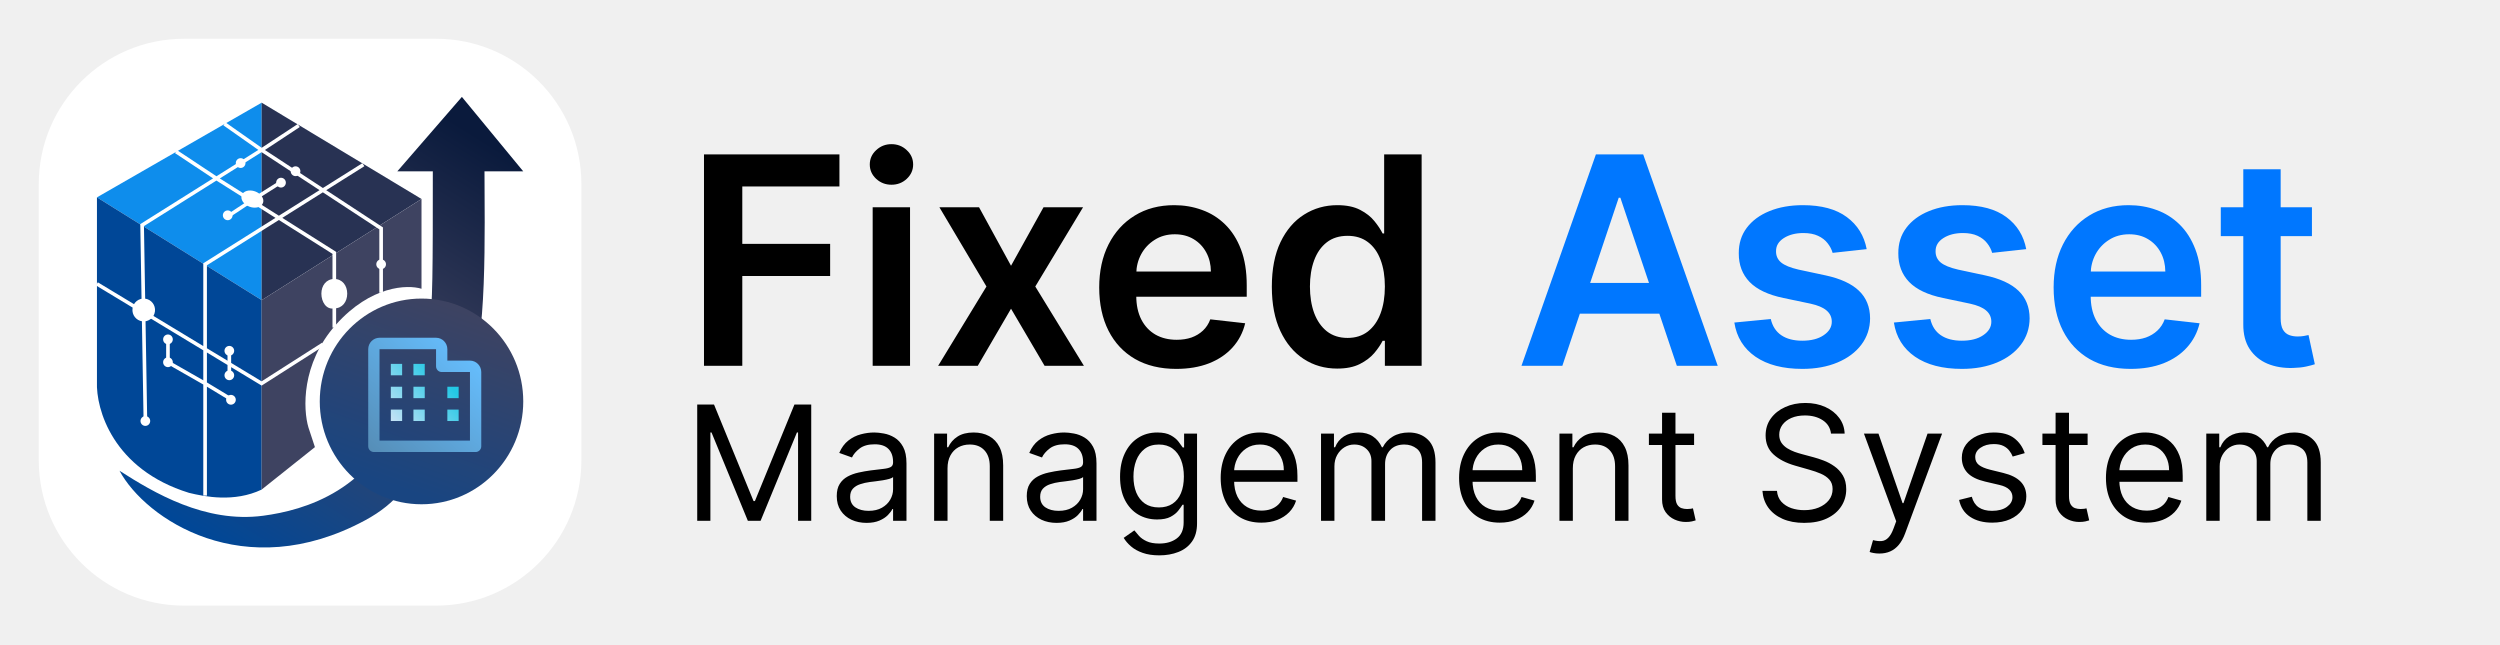
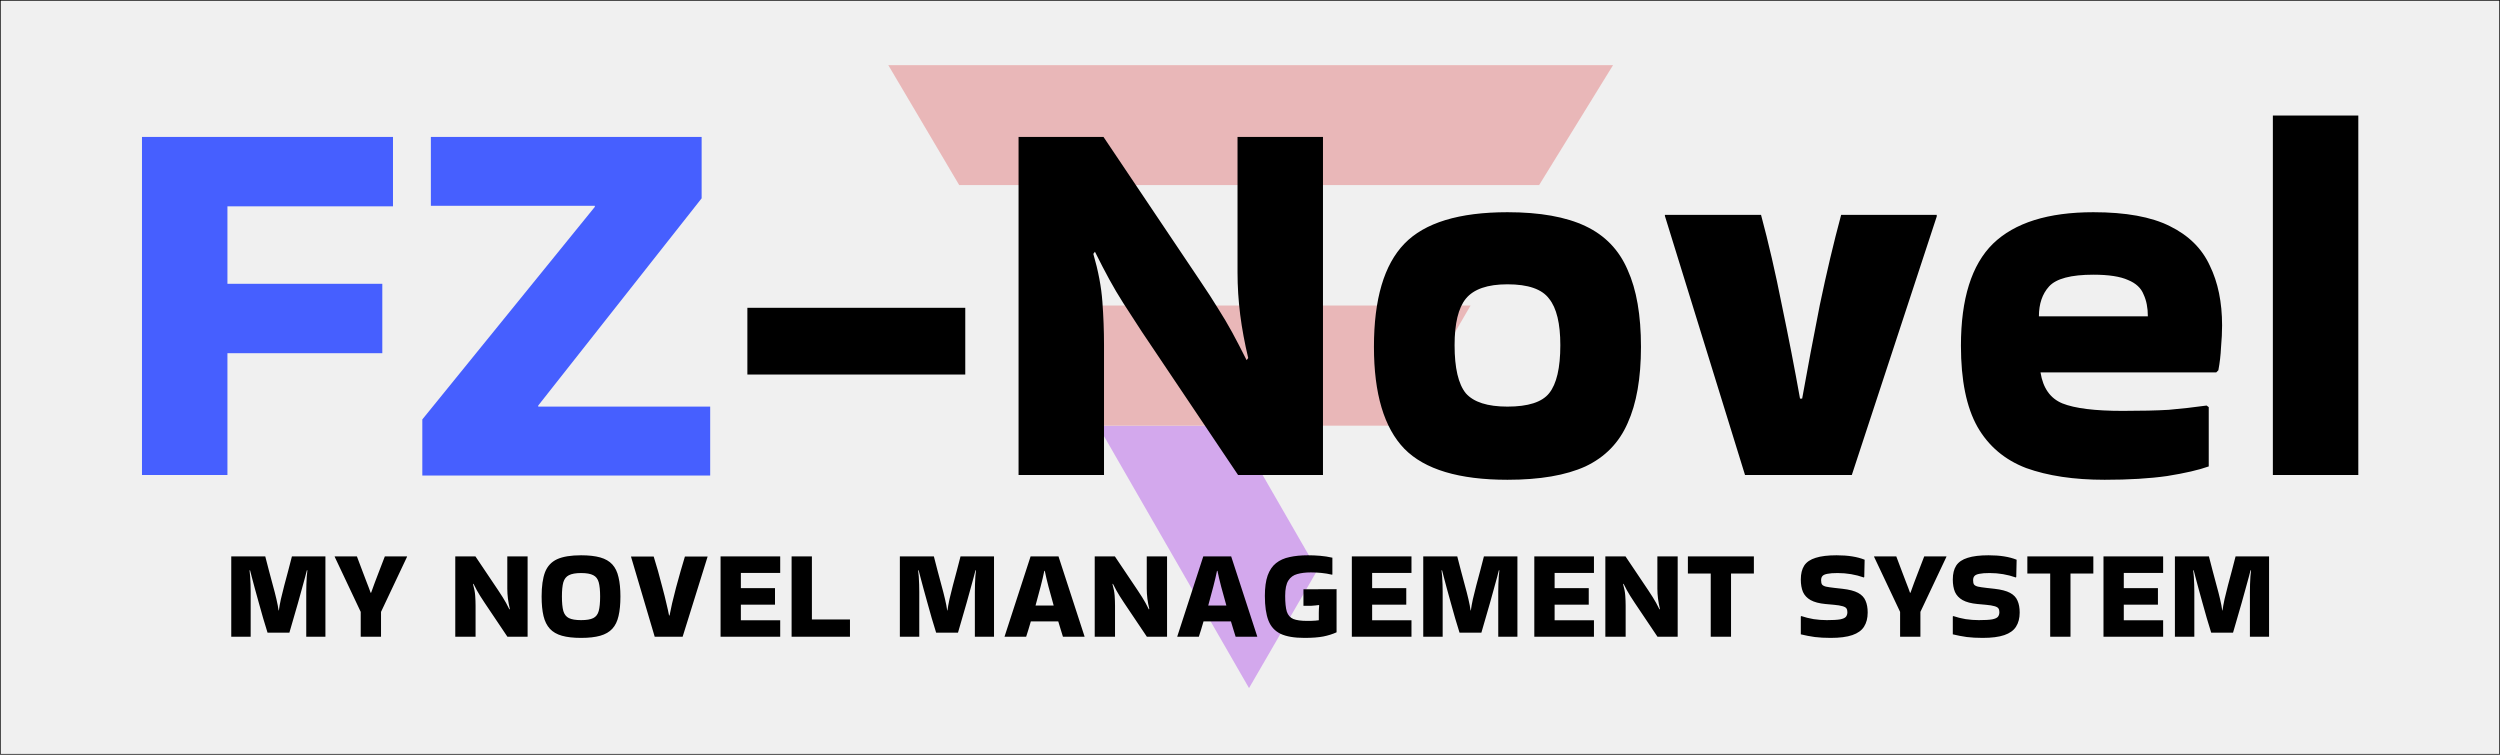
- <svg xmlns="http://www.w3.org/2000/svg" width="516" height="133" viewBox="0 0 516 133" fill="none">
-   <rect x="8" y="8" width="112" height="117" rx="30" fill="white" />
-   <path d="M20.01 40.733L54.01 21.19L54.01 61.946L20.01 40.733Z" fill="#0E8DEC" />
-   <path d="M54.01 61.946L20.01 40.733V78.809C19.788 84.425 23.276 96.87 39.01 101.723C42.232 102.509 48.333 103.744 54.01 101.048V61.946Z" fill="#004797" />
-   <path d="M87 41.07L54 21.189L54 61.961L87 41.07Z" fill="#283253" />
-   <path d="M54 61.961L87 41.07L87 59.602C84.111 58.704 76.533 58.928 69.333 67.015C62.133 75.102 62.556 84.537 63.667 88.244L65 92.287L54 101.048V61.961Z" fill="#3E4361" />
-   <path d="M54 30.961L46.333 25.57M54 30.961L44.667 36.826M54 30.961L78.667 47.135V60.419M54 30.961L61.667 25.907M30 86.222L29.333 46.461L44.667 36.826M20 58.592L47.333 75.116M66.667 71.059L54 79.146L47.333 75.116M44.667 36.826L36.333 31.298M44.667 36.826L51.922 41.407M69 67.613V52.189L51.922 41.407M75 33.994L42.333 54.548V79.146M42.333 102.289V79.146M42.333 79.146L34.667 74.766V69.711M42.333 79.146L47.333 82.178M47.333 75.116V72.407V77.124M51.922 41.407L47.333 44.439M51.922 41.407L58.333 37.363" stroke="white" stroke-width="0.75" />
-   <ellipse cx="2.334" cy="2.358" rx="2.334" ry="2.358" transform="matrix(0.992813 0.119672 -0.117148 0.993114 27.626 61.3618)" fill="white" />
-   <ellipse cx="2.336" cy="1.683" rx="2.336" ry="1.683" transform="matrix(0.940989 0.338437 -0.332003 0.943278 50.4507 38.7109)" fill="white" />
-   <path d="M71.667 60.613C71.667 62.288 70.657 63.646 69 63.646C67.333 63.983 66.333 62.288 66.333 60.613C66.333 58.938 67.343 57.581 69 57.581C70.657 57.581 71.667 58.938 71.667 60.613Z" fill="white" />
-   <ellipse cx="30" cy="86.896" rx="1" ry="1.011" fill="white" />
-   <ellipse cx="34.667" cy="74.765" rx="1" ry="1.011" fill="white" />
-   <ellipse cx="47.667" cy="82.515" rx="1" ry="1.011" fill="white" />
-   <ellipse cx="47.333" cy="77.461" rx="1" ry="1.011" fill="white" />
-   <ellipse cx="47.333" cy="72.407" rx="1" ry="1.011" fill="white" />
-   <ellipse cx="78.667" cy="54.548" rx="1" ry="1.011" fill="white" />
-   <ellipse cx="34.667" cy="70.048" rx="1" ry="1.011" fill="white" />
-   <ellipse cx="47" cy="44.44" rx="1" ry="1.011" fill="white" />
-   <ellipse cx="58" cy="37.7" rx="1" ry="1.011" fill="white" />
-   <ellipse cx="61" cy="35.341" rx="1" ry="1.011" fill="white" />
-   <ellipse cx="49.667" cy="33.657" rx="1" ry="1.011" fill="white" />
-   <path d="M54.333 106.446C42.333 108.047 31.667 101.644 24.667 97.161C30 107.086 50.333 120.854 75.333 107.407C88.726 100.203 85.881 90.261 96.667 77.311C100.667 72.508 100 46.254 100 35.368H108L95.333 20L82 35.368H89.333C89.333 75.71 89.333 65.464 83.333 83.394C77.333 101.323 62.751 105.323 54.333 106.446Z" fill="url(#paint0_linear_144_57)" />
-   <ellipse cx="87" cy="82.853" rx="21" ry="21.228" fill="url(#paint1_linear_144_57)" />
-   <path d="M97 74.429H92.333V72.07C92.333 70.773 91.283 69.711 90 69.711H78.333C77.05 69.711 76 70.773 76 72.07V92.119C76 92.768 76.525 93.298 77.167 93.298H98.167C98.808 93.298 99.333 92.768 99.333 92.119V76.787C99.333 75.49 98.283 74.429 97 74.429ZM97 90.94H78.333V72.07H90V75.608C90 76.257 90.525 76.787 91.167 76.787H97V90.94Z" fill="url(#paint2_linear_144_57)" />
-   <path d="M85.333 75.103H87.666V77.461H85.333V75.103ZM80.666 75.103H83V77.461H80.666V75.103ZM80.666 79.82H83V82.179H80.666V79.82ZM85.333 79.82H87.666V82.179H85.333V79.82ZM92.333 79.82H94.666V82.179H92.333V79.82ZM85.333 84.537H87.666V86.896H85.333V84.537ZM80.666 84.537H83V86.896H80.666V84.537ZM92.333 84.537H94.666V86.896H92.333V84.537Z" fill="url(#paint3_linear_144_57)" />
-   <path d="M145.304 75.5V31.864H173.259V38.49H153.209V50.337H171.341V56.963H153.209V75.5H145.304ZM180.119 75.5V42.773H187.832V75.5H180.119ZM183.997 38.128C182.776 38.128 181.724 37.723 180.844 36.913C179.963 36.09 179.523 35.102 179.523 33.952C179.523 32.787 179.963 31.8 180.844 30.99C181.724 30.166 182.776 29.754 183.997 29.754C185.233 29.754 186.284 30.166 187.151 30.99C188.031 31.8 188.472 32.787 188.472 33.952C188.472 35.102 188.031 36.09 187.151 36.913C186.284 37.723 185.233 38.128 183.997 38.128ZM202.071 42.773L208.676 54.854L215.387 42.773H223.548L213.683 59.136L223.718 75.5H215.6L208.676 63.717L201.815 75.5H193.633L203.605 59.136L193.889 42.773H202.071ZM242.772 76.139C239.491 76.139 236.657 75.457 234.271 74.094C231.898 72.716 230.073 70.77 228.795 68.256C227.516 65.727 226.877 62.751 226.877 59.328C226.877 55.962 227.516 53.007 228.795 50.465C230.087 47.908 231.891 45.919 234.207 44.499C236.522 43.064 239.242 42.347 242.367 42.347C244.384 42.347 246.288 42.673 248.077 43.327C249.881 43.966 251.472 44.96 252.85 46.31C254.242 47.659 255.336 49.378 256.131 51.466C256.927 53.54 257.325 56.011 257.325 58.881V61.246H230.499V56.047H249.931C249.917 54.57 249.597 53.256 248.972 52.105C248.347 50.94 247.474 50.024 246.352 49.356C245.244 48.689 243.951 48.355 242.474 48.355C240.897 48.355 239.512 48.739 238.319 49.506C237.126 50.258 236.195 51.253 235.528 52.489C234.874 53.71 234.54 55.053 234.526 56.516V61.054C234.526 62.957 234.874 64.591 235.57 65.954C236.266 67.304 237.239 68.341 238.489 69.065C239.739 69.776 241.202 70.131 242.879 70.131C244.001 70.131 245.016 69.974 245.925 69.662C246.835 69.335 247.623 68.859 248.29 68.234C248.958 67.609 249.462 66.835 249.803 65.912L257.005 66.722C256.55 68.625 255.684 70.287 254.406 71.707C253.141 73.114 251.522 74.207 249.548 74.989C247.573 75.756 245.315 76.139 242.772 76.139ZM275.995 76.075C273.424 76.075 271.123 75.415 269.091 74.094C267.06 72.773 265.455 70.855 264.276 68.341C263.097 65.827 262.507 62.773 262.507 59.179C262.507 55.543 263.104 52.474 264.297 49.974C265.505 47.46 267.131 45.564 269.176 44.285C271.222 42.993 273.502 42.347 276.016 42.347C277.934 42.347 279.51 42.673 280.746 43.327C281.982 43.966 282.962 44.74 283.686 45.649C284.411 46.544 284.972 47.389 285.37 48.185H285.689V31.864H293.424V75.5H285.838V70.344H285.37C284.972 71.139 284.397 71.984 283.644 72.879C282.891 73.76 281.897 74.513 280.661 75.138C279.425 75.763 277.87 76.075 275.995 76.075ZM278.147 69.747C279.78 69.747 281.172 69.307 282.323 68.426C283.473 67.531 284.347 66.288 284.944 64.697C285.54 63.106 285.838 61.253 285.838 59.136C285.838 57.02 285.54 55.18 284.944 53.618C284.361 52.055 283.495 50.841 282.344 49.974C281.208 49.108 279.809 48.675 278.147 48.675C276.428 48.675 274.993 49.122 273.843 50.017C272.692 50.912 271.826 52.148 271.243 53.724C270.661 55.301 270.37 57.105 270.37 59.136C270.37 61.182 270.661 63.007 271.243 64.612C271.84 66.203 272.713 67.46 273.864 68.383C275.029 69.293 276.456 69.747 278.147 69.747Z" fill="black" />
-   <path d="M322.47 75.5H314.033L329.395 31.864H339.153L354.537 75.5H346.099L334.445 40.812H334.104L322.47 75.5ZM322.747 58.391H345.759V64.74H322.747V58.391ZM385.283 51.423L378.251 52.19C378.053 51.48 377.705 50.812 377.207 50.188C376.724 49.562 376.071 49.058 375.247 48.675C374.423 48.291 373.415 48.099 372.222 48.099C370.616 48.099 369.267 48.447 368.173 49.144C367.094 49.84 366.561 50.742 366.575 51.849C366.561 52.801 366.909 53.575 367.619 54.172C368.344 54.769 369.537 55.258 371.199 55.642L376.781 56.835C379.878 57.503 382.179 58.561 383.685 60.01C385.205 61.459 385.972 63.355 385.986 65.699C385.972 67.758 385.368 69.577 384.175 71.153C382.996 72.716 381.355 73.938 379.253 74.818C377.151 75.699 374.736 76.139 372.009 76.139C368.003 76.139 364.778 75.301 362.335 73.625C359.892 71.935 358.436 69.584 357.967 66.572L365.489 65.848C365.83 67.325 366.554 68.44 367.662 69.193C368.77 69.946 370.212 70.322 371.987 70.322C373.82 70.322 375.29 69.946 376.398 69.193C377.52 68.44 378.081 67.51 378.081 66.402C378.081 65.465 377.719 64.69 376.994 64.079C376.284 63.469 375.176 63 373.67 62.673L368.088 61.501C364.949 60.848 362.626 59.747 361.121 58.199C359.615 56.636 358.869 54.662 358.884 52.276C358.869 50.258 359.416 48.511 360.524 47.034C361.646 45.543 363.202 44.392 365.19 43.582C367.193 42.758 369.501 42.347 372.115 42.347C375.95 42.347 378.969 43.163 381.17 44.797C383.386 46.43 384.757 48.639 385.283 51.423ZM418.212 51.423L411.181 52.19C410.982 51.48 410.634 50.812 410.137 50.188C409.654 49.562 409.001 49.058 408.177 48.675C407.353 48.291 406.344 48.099 405.151 48.099C403.546 48.099 402.197 48.447 401.103 49.144C400.023 49.84 399.491 50.742 399.505 51.849C399.491 52.801 399.839 53.575 400.549 54.172C401.273 54.769 402.467 55.258 404.129 55.642L409.711 56.835C412.808 57.503 415.109 58.561 416.614 60.01C418.134 61.459 418.901 63.355 418.915 65.699C418.901 67.758 418.298 69.577 417.104 71.153C415.925 72.716 414.285 73.938 412.183 74.818C410.08 75.699 407.665 76.139 404.938 76.139C400.933 76.139 397.708 75.301 395.265 73.625C392.822 71.935 391.366 69.584 390.897 66.572L398.418 65.848C398.759 67.325 399.484 68.44 400.592 69.193C401.7 69.946 403.141 70.322 404.917 70.322C406.749 70.322 408.219 69.946 409.327 69.193C410.45 68.44 411.011 67.51 411.011 66.402C411.011 65.465 410.648 64.69 409.924 64.079C409.214 63.469 408.106 63 406.6 62.673L401.018 61.501C397.879 60.848 395.556 59.747 394.05 58.199C392.545 56.636 391.799 54.662 391.813 52.276C391.799 50.258 392.346 48.511 393.454 47.034C394.576 45.543 396.131 44.392 398.12 43.582C400.123 42.758 402.431 42.347 405.045 42.347C408.88 42.347 411.898 43.163 414.1 44.797C416.316 46.43 417.687 48.639 418.212 51.423ZM439.764 76.139C436.483 76.139 433.649 75.457 431.263 74.094C428.891 72.716 427.065 70.77 425.787 68.256C424.509 65.727 423.869 62.751 423.869 59.328C423.869 55.962 424.509 53.007 425.787 50.465C427.08 47.908 428.884 45.919 431.199 44.499C433.514 43.064 436.234 42.347 439.359 42.347C441.376 42.347 443.28 42.673 445.07 43.327C446.874 43.966 448.464 44.96 449.842 46.31C451.234 47.659 452.328 49.378 453.124 51.466C453.919 53.54 454.317 56.011 454.317 58.881V61.246H427.491V56.047H446.923C446.909 54.57 446.589 53.256 445.964 52.105C445.339 50.94 444.466 50.024 443.344 49.356C442.236 48.689 440.943 48.355 439.466 48.355C437.889 48.355 436.504 48.739 435.311 49.506C434.118 50.258 433.188 51.253 432.52 52.489C431.866 53.71 431.533 55.053 431.518 56.516V61.054C431.518 62.957 431.866 64.591 432.562 65.954C433.259 67.304 434.232 68.341 435.482 69.065C436.732 69.776 438.195 70.131 439.871 70.131C440.993 70.131 442.009 69.974 442.918 69.662C443.827 69.335 444.615 68.859 445.283 68.234C445.95 67.609 446.455 66.835 446.795 65.912L453.997 66.722C453.543 68.625 452.676 70.287 451.398 71.707C450.134 73.114 448.514 74.207 446.54 74.989C444.565 75.756 442.307 76.139 439.764 76.139ZM477.184 42.773V48.739H458.37V42.773H477.184ZM463.015 34.932H470.728V65.656C470.728 66.693 470.885 67.489 471.197 68.043C471.524 68.582 471.95 68.952 472.475 69.151C473.001 69.349 473.583 69.449 474.223 69.449C474.706 69.449 475.146 69.413 475.544 69.342C475.956 69.271 476.268 69.207 476.481 69.151L477.781 75.18C477.369 75.322 476.779 75.479 476.012 75.649C475.26 75.82 474.336 75.919 473.243 75.947C471.311 76.004 469.571 75.713 468.022 75.074C466.474 74.421 465.245 73.412 464.336 72.048C463.441 70.685 463.001 68.98 463.015 66.935V34.932Z" fill="#0077FF" />
-   <path d="M143.906 83.5H147.375L155.531 103.422H155.813L163.969 83.5H167.438V107.5H164.719V89.266H164.484L156.984 107.5H154.359L146.859 89.266H146.625V107.5H143.906V83.5ZM178.847 107.922C177.706 107.922 176.671 107.707 175.741 107.277C174.811 106.84 174.073 106.211 173.526 105.391C172.979 104.563 172.706 103.562 172.706 102.391C172.706 101.359 172.909 100.523 173.315 99.883C173.722 99.234 174.264 98.727 174.944 98.359C175.624 97.992 176.374 97.719 177.194 97.539C178.022 97.352 178.854 97.203 179.69 97.094C180.784 96.953 181.671 96.848 182.35 96.777C183.038 96.699 183.538 96.57 183.85 96.391C184.171 96.211 184.331 95.898 184.331 95.453V95.359C184.331 94.203 184.014 93.305 183.382 92.664C182.757 92.023 181.807 91.703 180.534 91.703C179.214 91.703 178.179 91.992 177.429 92.57C176.679 93.148 176.151 93.766 175.847 94.422L173.222 93.484C173.69 92.391 174.315 91.539 175.097 90.93C175.886 90.312 176.745 89.883 177.675 89.641C178.612 89.391 179.534 89.266 180.44 89.266C181.018 89.266 181.682 89.336 182.432 89.477C183.19 89.609 183.921 89.887 184.624 90.309C185.335 90.731 185.925 91.367 186.393 92.219C186.862 93.07 187.097 94.211 187.097 95.641V107.5H184.331V105.062H184.19C184.003 105.453 183.69 105.871 183.253 106.316C182.815 106.762 182.233 107.141 181.507 107.453C180.78 107.766 179.893 107.922 178.847 107.922ZM179.268 105.438C180.362 105.438 181.284 105.223 182.034 104.793C182.792 104.363 183.362 103.809 183.745 103.129C184.136 102.449 184.331 101.734 184.331 100.984V98.453C184.214 98.594 183.956 98.723 183.557 98.84C183.167 98.949 182.714 99.047 182.198 99.133C181.69 99.211 181.194 99.281 180.71 99.344C180.233 99.398 179.847 99.445 179.55 99.484C178.831 99.578 178.159 99.731 177.534 99.941C176.917 100.145 176.417 100.453 176.034 100.867C175.659 101.273 175.472 101.828 175.472 102.531C175.472 103.492 175.827 104.219 176.538 104.711C177.257 105.195 178.167 105.438 179.268 105.438ZM195.57 96.672V107.5H192.804V89.5H195.476V92.312H195.711C196.133 91.398 196.773 90.664 197.633 90.109C198.492 89.547 199.601 89.266 200.961 89.266C202.179 89.266 203.246 89.516 204.16 90.016C205.074 90.508 205.785 91.258 206.293 92.266C206.8 93.266 207.054 94.531 207.054 96.062V107.5H204.289V96.25C204.289 94.836 203.922 93.734 203.187 92.945C202.453 92.148 201.445 91.75 200.164 91.75C199.281 91.75 198.492 91.941 197.797 92.324C197.109 92.707 196.566 93.266 196.168 94C195.769 94.734 195.57 95.625 195.57 96.672ZM218.065 107.922C216.924 107.922 215.889 107.707 214.959 107.277C214.03 106.84 213.292 106.211 212.745 105.391C212.198 104.563 211.924 103.562 211.924 102.391C211.924 101.359 212.127 100.523 212.534 99.883C212.94 99.234 213.483 98.727 214.163 98.359C214.842 97.992 215.592 97.719 216.413 97.539C217.241 97.352 218.073 97.203 218.909 97.094C220.002 96.953 220.889 96.848 221.569 96.777C222.256 96.699 222.756 96.57 223.069 96.391C223.389 96.211 223.549 95.898 223.549 95.453V95.359C223.549 94.203 223.233 93.305 222.6 92.664C221.975 92.023 221.026 91.703 219.752 91.703C218.432 91.703 217.397 91.992 216.647 92.57C215.897 93.148 215.37 93.766 215.065 94.422L212.44 93.484C212.909 92.391 213.534 91.539 214.315 90.93C215.104 90.312 215.963 89.883 216.893 89.641C217.831 89.391 218.752 89.266 219.659 89.266C220.237 89.266 220.901 89.336 221.651 89.477C222.409 89.609 223.139 89.887 223.842 90.309C224.553 90.731 225.143 91.367 225.612 92.219C226.081 93.07 226.315 94.211 226.315 95.641V107.5H223.549V105.062H223.409C223.221 105.453 222.909 105.871 222.471 106.316C222.034 106.762 221.452 107.141 220.725 107.453C219.999 107.766 219.112 107.922 218.065 107.922ZM218.487 105.438C219.581 105.438 220.502 105.223 221.252 104.793C222.01 104.363 222.581 103.809 222.963 103.129C223.354 102.449 223.549 101.734 223.549 100.984V98.453C223.432 98.594 223.174 98.723 222.776 98.84C222.385 98.949 221.932 99.047 221.417 99.133C220.909 99.211 220.413 99.281 219.928 99.344C219.452 99.398 219.065 99.445 218.768 99.484C218.049 99.578 217.377 99.731 216.752 99.941C216.135 100.145 215.635 100.453 215.252 100.867C214.877 101.273 214.69 101.828 214.69 102.531C214.69 103.492 215.045 104.219 215.756 104.711C216.475 105.195 217.385 105.438 218.487 105.438ZM239.288 114.625C237.952 114.625 236.804 114.453 235.843 114.109C234.882 113.773 234.081 113.328 233.441 112.773C232.808 112.227 232.304 111.641 231.929 111.016L234.132 109.469C234.382 109.797 234.699 110.172 235.081 110.594C235.464 111.023 235.988 111.395 236.652 111.707C237.324 112.027 238.202 112.187 239.288 112.187C240.742 112.187 241.941 111.836 242.886 111.133C243.831 110.43 244.304 109.328 244.304 107.828V104.172H244.07C243.867 104.5 243.578 104.906 243.202 105.391C242.835 105.867 242.304 106.293 241.609 106.668C240.921 107.035 239.992 107.219 238.82 107.219C237.367 107.219 236.062 106.875 234.906 106.188C233.757 105.5 232.847 104.5 232.175 103.187C231.511 101.875 231.179 100.281 231.179 98.406C231.179 96.562 231.503 94.957 232.152 93.59C232.8 92.215 233.702 91.152 234.859 90.402C236.015 89.644 237.351 89.266 238.867 89.266C240.038 89.266 240.968 89.461 241.656 89.852C242.351 90.234 242.882 90.672 243.249 91.164C243.624 91.648 243.913 92.047 244.117 92.359H244.398V89.5H247.07V108.016C247.07 109.562 246.718 110.82 246.015 111.789C245.32 112.766 244.382 113.48 243.202 113.934C242.031 114.395 240.726 114.625 239.288 114.625ZM239.195 104.734C240.304 104.734 241.242 104.48 242.007 103.973C242.773 103.465 243.355 102.734 243.753 101.781C244.152 100.828 244.351 99.688 244.351 98.359C244.351 97.062 244.156 95.918 243.765 94.926C243.374 93.934 242.796 93.156 242.031 92.594C241.265 92.031 240.32 91.75 239.195 91.75C238.023 91.75 237.046 92.047 236.265 92.641C235.492 93.234 234.91 94.031 234.519 95.031C234.136 96.031 233.945 97.141 233.945 98.359C233.945 99.609 234.14 100.715 234.531 101.676C234.929 102.629 235.515 103.379 236.288 103.926C237.07 104.465 238.038 104.734 239.195 104.734ZM260.339 107.875C258.605 107.875 257.109 107.492 255.851 106.727C254.601 105.953 253.636 104.875 252.956 103.492C252.284 102.102 251.948 100.484 251.948 98.641C251.948 96.797 252.284 95.172 252.956 93.766C253.636 92.352 254.581 91.25 255.792 90.461C257.011 89.664 258.433 89.266 260.058 89.266C260.995 89.266 261.921 89.422 262.835 89.734C263.749 90.047 264.581 90.555 265.331 91.258C266.081 91.953 266.679 92.875 267.124 94.023C267.57 95.172 267.792 96.586 267.792 98.266V99.438H253.917V97.047H264.98C264.98 96.031 264.777 95.125 264.37 94.328C263.972 93.531 263.402 92.902 262.659 92.441C261.925 91.981 261.058 91.75 260.058 91.75C258.956 91.75 258.003 92.023 257.198 92.57C256.402 93.109 255.788 93.812 255.359 94.68C254.929 95.547 254.714 96.477 254.714 97.469V99.062C254.714 100.422 254.948 101.574 255.417 102.52C255.894 103.457 256.554 104.172 257.398 104.664C258.241 105.148 259.222 105.391 260.339 105.391C261.066 105.391 261.722 105.289 262.308 105.086C262.902 104.875 263.413 104.563 263.843 104.148C264.273 103.727 264.605 103.203 264.839 102.578L267.511 103.328C267.23 104.234 266.757 105.031 266.093 105.719C265.429 106.398 264.609 106.93 263.632 107.312C262.655 107.688 261.558 107.875 260.339 107.875ZM272.659 107.5V89.5H275.331V92.312H275.565C275.94 91.352 276.546 90.606 277.382 90.074C278.218 89.535 279.222 89.266 280.394 89.266C281.581 89.266 282.569 89.535 283.358 90.074C284.155 90.606 284.776 91.352 285.222 92.312H285.409C285.87 91.383 286.562 90.644 287.483 90.098C288.405 89.543 289.511 89.266 290.8 89.266C292.409 89.266 293.726 89.769 294.749 90.777C295.773 91.777 296.284 93.336 296.284 95.453V107.5H293.519V95.453C293.519 94.125 293.155 93.176 292.429 92.606C291.702 92.035 290.847 91.75 289.862 91.75C288.597 91.75 287.616 92.133 286.921 92.898C286.226 93.656 285.878 94.617 285.878 95.781V107.5H283.065V95.172C283.065 94.148 282.733 93.324 282.069 92.699C281.405 92.066 280.55 91.75 279.503 91.75C278.784 91.75 278.112 91.941 277.487 92.324C276.87 92.707 276.37 93.238 275.987 93.918C275.612 94.59 275.425 95.367 275.425 96.25V107.5H272.659ZM309.548 107.875C307.813 107.875 306.317 107.492 305.059 106.727C303.809 105.953 302.845 104.875 302.165 103.492C301.493 102.102 301.157 100.484 301.157 98.641C301.157 96.797 301.493 95.172 302.165 93.766C302.845 92.352 303.79 91.25 305.001 90.461C306.22 89.664 307.641 89.266 309.266 89.266C310.204 89.266 311.13 89.422 312.044 89.734C312.958 90.047 313.79 90.555 314.54 91.258C315.29 91.953 315.888 92.875 316.333 94.023C316.778 95.172 317.001 96.586 317.001 98.266V99.438H303.126V97.047H314.188C314.188 96.031 313.985 95.125 313.579 94.328C313.181 93.531 312.61 92.902 311.868 92.441C311.134 91.981 310.266 91.75 309.266 91.75C308.165 91.75 307.212 92.023 306.407 92.57C305.61 93.109 304.997 93.812 304.567 94.68C304.138 95.547 303.923 96.477 303.923 97.469V99.062C303.923 100.422 304.157 101.574 304.626 102.52C305.102 103.457 305.763 104.172 306.606 104.664C307.45 105.148 308.431 105.391 309.548 105.391C310.274 105.391 310.931 105.289 311.516 105.086C312.11 104.875 312.622 104.563 313.052 104.148C313.481 103.727 313.813 103.203 314.048 102.578L316.72 103.328C316.438 104.234 315.966 105.031 315.302 105.719C314.638 106.398 313.817 106.93 312.841 107.312C311.864 107.688 310.766 107.875 309.548 107.875ZM324.634 96.672V107.5H321.868V89.5H324.54V92.312H324.774C325.196 91.398 325.837 90.664 326.696 90.109C327.555 89.547 328.665 89.266 330.024 89.266C331.243 89.266 332.309 89.516 333.223 90.016C334.137 90.508 334.848 91.258 335.356 92.266C335.864 93.266 336.118 94.531 336.118 96.062V107.5H333.352V96.25C333.352 94.836 332.985 93.734 332.251 92.945C331.516 92.148 330.509 91.75 329.227 91.75C328.344 91.75 327.555 91.941 326.86 92.324C326.173 92.707 325.63 93.266 325.231 94C324.833 94.734 324.634 95.625 324.634 96.672ZM349.66 89.5V91.844H340.332V89.5H349.66ZM343.05 85.188H345.816V102.344C345.816 103.125 345.929 103.711 346.156 104.102C346.39 104.484 346.687 104.742 347.046 104.875C347.414 105 347.8 105.062 348.207 105.062C348.511 105.062 348.761 105.047 348.957 105.016C349.152 104.977 349.308 104.945 349.425 104.922L349.988 107.406C349.8 107.477 349.539 107.547 349.203 107.617C348.867 107.695 348.441 107.734 347.925 107.734C347.144 107.734 346.378 107.566 345.628 107.23C344.886 106.895 344.269 106.383 343.777 105.695C343.293 105.008 343.05 104.141 343.05 103.094V85.188ZM377.921 89.5C377.781 88.312 377.21 87.391 376.21 86.734C375.21 86.078 373.984 85.75 372.531 85.75C371.468 85.75 370.538 85.922 369.741 86.266C368.952 86.609 368.335 87.082 367.89 87.684C367.452 88.285 367.234 88.969 367.234 89.734C367.234 90.375 367.386 90.926 367.691 91.387C368.003 91.84 368.402 92.219 368.886 92.523C369.37 92.82 369.878 93.066 370.409 93.262C370.941 93.449 371.429 93.602 371.874 93.719L374.312 94.375C374.937 94.539 375.632 94.766 376.398 95.055C377.171 95.344 377.909 95.738 378.613 96.238C379.323 96.731 379.909 97.363 380.37 98.137C380.831 98.91 381.062 99.859 381.062 100.984C381.062 102.281 380.722 103.453 380.042 104.5C379.37 105.547 378.386 106.379 377.089 106.996C375.8 107.613 374.234 107.922 372.39 107.922C370.671 107.922 369.183 107.645 367.925 107.09C366.675 106.535 365.691 105.762 364.972 104.77C364.261 103.777 363.859 102.625 363.765 101.312H366.765C366.843 102.219 367.148 102.969 367.679 103.562C368.218 104.148 368.898 104.586 369.718 104.875C370.546 105.156 371.437 105.297 372.39 105.297C373.499 105.297 374.495 105.117 375.378 104.758C376.261 104.391 376.96 103.883 377.476 103.234C377.991 102.578 378.249 101.813 378.249 100.937C378.249 100.141 378.027 99.492 377.581 98.992C377.136 98.492 376.55 98.086 375.823 97.773C375.097 97.461 374.312 97.188 373.468 96.953L370.515 96.109C368.64 95.57 367.156 94.801 366.062 93.801C364.968 92.801 364.421 91.492 364.421 89.875C364.421 88.531 364.784 87.359 365.511 86.359C366.245 85.352 367.23 84.57 368.464 84.016C369.706 83.453 371.093 83.172 372.624 83.172C374.171 83.172 375.546 83.449 376.749 84.004C377.952 84.551 378.906 85.301 379.609 86.254C380.32 87.207 380.695 88.289 380.734 89.5H377.921ZM387.906 114.25C387.438 114.25 387.02 114.211 386.652 114.133C386.285 114.063 386.031 113.992 385.891 113.922L386.594 111.484C387.266 111.656 387.859 111.719 388.375 111.672C388.891 111.625 389.348 111.395 389.746 110.98C390.152 110.574 390.524 109.914 390.859 109L391.375 107.594L384.719 89.5H387.719L392.688 103.844H392.875L397.844 89.5H400.844L393.203 110.125C392.859 111.055 392.434 111.824 391.926 112.434C391.418 113.051 390.828 113.508 390.156 113.805C389.492 114.102 388.742 114.25 387.906 114.25ZM417.904 93.531L415.42 94.234C415.264 93.82 415.033 93.418 414.728 93.027C414.432 92.629 414.025 92.301 413.51 92.043C412.994 91.785 412.334 91.656 411.529 91.656C410.428 91.656 409.51 91.91 408.775 92.418C408.049 92.918 407.685 93.555 407.685 94.328C407.685 95.016 407.935 95.559 408.435 95.957C408.935 96.356 409.717 96.688 410.779 96.953L413.451 97.609C415.06 98 416.26 98.598 417.049 99.402C417.838 100.199 418.232 101.227 418.232 102.484C418.232 103.516 417.935 104.437 417.342 105.25C416.756 106.062 415.935 106.703 414.881 107.172C413.826 107.641 412.6 107.875 411.201 107.875C409.365 107.875 407.846 107.477 406.642 106.68C405.439 105.883 404.678 104.719 404.357 103.187L406.982 102.531C407.232 103.5 407.705 104.227 408.4 104.711C409.103 105.195 410.021 105.438 411.154 105.438C412.443 105.438 413.467 105.164 414.225 104.617C414.99 104.062 415.373 103.398 415.373 102.625C415.373 102 415.154 101.477 414.717 101.055C414.279 100.625 413.607 100.305 412.701 100.094L409.701 99.391C408.053 99 406.842 98.394 406.068 97.574C405.303 96.746 404.92 95.711 404.92 94.469C404.92 93.453 405.205 92.555 405.775 91.773C406.353 90.992 407.139 90.379 408.131 89.934C409.131 89.488 410.264 89.266 411.529 89.266C413.31 89.266 414.709 89.656 415.725 90.438C416.748 91.219 417.475 92.25 417.904 93.531ZM430.884 89.5V91.844H421.555V89.5H430.884ZM424.274 85.188H427.04V102.344C427.04 103.125 427.153 103.711 427.38 104.102C427.614 104.484 427.911 104.742 428.27 104.875C428.637 105 429.024 105.062 429.43 105.062C429.735 105.062 429.985 105.047 430.18 105.016C430.376 104.977 430.532 104.945 430.649 104.922L431.212 107.406C431.024 107.477 430.762 107.547 430.427 107.617C430.091 107.695 429.665 107.734 429.149 107.734C428.368 107.734 427.602 107.566 426.852 107.23C426.11 106.895 425.493 106.383 425.001 105.695C424.516 105.008 424.274 104.141 424.274 103.094V85.188ZM443.057 107.875C441.323 107.875 439.827 107.492 438.569 106.727C437.319 105.953 436.354 104.875 435.674 103.492C435.003 102.102 434.667 100.484 434.667 98.641C434.667 96.797 435.003 95.172 435.674 93.766C436.354 92.352 437.299 91.25 438.51 90.461C439.729 89.664 441.151 89.266 442.776 89.266C443.713 89.266 444.639 89.422 445.553 89.734C446.467 90.047 447.299 90.555 448.049 91.258C448.799 91.953 449.397 92.875 449.842 94.023C450.288 95.172 450.51 96.586 450.51 98.266V99.438H436.635V97.047H447.698C447.698 96.031 447.495 95.125 447.088 94.328C446.69 93.531 446.12 92.902 445.378 92.441C444.643 91.981 443.776 91.75 442.776 91.75C441.674 91.75 440.721 92.023 439.917 92.57C439.12 93.109 438.506 93.812 438.077 94.68C437.647 95.547 437.432 96.477 437.432 97.469V99.062C437.432 100.422 437.667 101.574 438.135 102.52C438.612 103.457 439.272 104.172 440.116 104.664C440.96 105.148 441.94 105.391 443.057 105.391C443.784 105.391 444.44 105.289 445.026 105.086C445.62 104.875 446.131 104.563 446.561 104.148C446.991 103.727 447.323 103.203 447.557 102.578L450.229 103.328C449.948 104.234 449.475 105.031 448.811 105.719C448.147 106.398 447.327 106.93 446.35 107.312C445.374 107.688 444.276 107.875 443.057 107.875ZM455.377 107.5V89.5H458.049V92.312H458.284C458.659 91.352 459.264 90.606 460.1 90.074C460.936 89.535 461.94 89.266 463.112 89.266C464.299 89.266 465.288 89.535 466.077 90.074C466.873 90.606 467.495 91.352 467.94 92.312H468.127C468.588 91.383 469.28 90.644 470.202 90.098C471.123 89.543 472.229 89.266 473.518 89.266C475.127 89.266 476.444 89.769 477.467 90.777C478.491 91.777 479.002 93.336 479.002 95.453V107.5H476.237V95.453C476.237 94.125 475.873 93.176 475.147 92.606C474.42 92.035 473.565 91.75 472.581 91.75C471.315 91.75 470.334 92.133 469.639 92.898C468.944 93.656 468.596 94.617 468.596 95.781V107.5H465.784V95.172C465.784 94.148 465.452 93.324 464.788 92.699C464.123 92.066 463.268 91.75 462.221 91.75C461.502 91.75 460.831 91.941 460.206 92.324C459.588 92.707 459.088 93.238 458.706 93.918C458.331 94.59 458.143 95.367 458.143 96.25V107.5H455.377Z" fill="black" />
-   <defs>
-     <linearGradient id="paint0_linear_144_57" x1="93.333" y1="24.803" x2="40.138" y2="110.006" gradientUnits="userSpaceOnUse">
-       <stop stop-color="#0A1A3C" />
-       <stop offset="0.49" stop-color="#3E4361" />
-       <stop offset="1" stop-color="#004797" />
-     </linearGradient>
-     <linearGradient id="paint1_linear_144_57" x1="91.667" y1="61.624" x2="78.076" y2="99.271" gradientUnits="userSpaceOnUse">
-       <stop stop-color="#3E4361" />
-       <stop offset="1" stop-color="#194581" />
-     </linearGradient>
-     <linearGradient id="paint2_linear_144_57" x1="95" y1="69.711" x2="71.397" y2="94.729" gradientUnits="userSpaceOnUse">
-       <stop stop-color="#66BFFF" />
-       <stop offset="1" stop-color="#5386AC" />
-     </linearGradient>
-     <linearGradient id="paint3_linear_144_57" x1="91.333" y1="77.798" x2="80.567" y2="87.118" gradientUnits="userSpaceOnUse">
-       <stop stop-color="#23C8E5" />
-       <stop offset="1" stop-color="#C9E3F6" />
-     </linearGradient>
-   </defs>
+ <svg xmlns="http://www.w3.org/2000/svg" width="3684" height="1112" viewBox="0 0 3684 1112" fill="none">
+   <rect x="0.5" y="0.5" width="3683" height="1111" stroke="black" />
+   <g opacity="0.35">
+     <path d="M1309 96H2377L2268.08 272.719H1413.45L1309 96Z" fill="#DE4E50" />
+     <path d="M1818.75 627.286L1941.3 840.1L1840.56 1014L1617.96 627.286H1699.02H1818.75Z" fill="#9F21E8" />
+     <path d="M1513.69 450.19H2167.05L2064.04 627.286H1617.96L1513.69 450.19Z" fill="#DE4E50" />
+   </g>
+   <path d="M335.14 699.917H209.22V201.746H579.11V304.056H335.14V418.171H563.37V520.481H335.14V699.917ZM876.535 303.269H634.926V201.746H1033.93V292.251L793.113 597.607V599.181H1046.53V700.704H622.334V618.069L876.535 304.843V303.269Z" fill="#465FFF" />
+   <path d="M1101.33 551.961V453.586H1422.42V551.961H1101.33ZM1823.62 201.746H1949.54V699.917H1824.4L1682.74 489.001C1671.72 472.212 1662.54 458.046 1655.2 446.503C1647.85 434.96 1641.03 423.418 1634.74 411.875C1628.44 400.332 1621.36 386.691 1613.49 370.951L1611.13 374.099C1618.47 399.283 1622.93 422.893 1624.5 444.929C1626.08 466.44 1626.87 487.427 1626.87 507.889V699.917H1500.95V201.746H1626.08L1767.74 412.662C1778.76 428.927 1787.94 443.093 1795.28 455.16C1802.63 466.703 1809.45 478.245 1815.75 489.788C1822.04 501.331 1829.12 514.972 1836.99 530.712L1839.36 527.564C1834.11 505.528 1830.17 484.279 1827.55 463.817C1824.93 442.83 1823.62 422.106 1823.62 401.644V201.746ZM2024.64 511.037C2024.64 440.732 2039.59 390.101 2069.5 359.146C2099.4 328.191 2150.03 312.713 2221.39 312.713C2269.13 312.713 2307.43 319.534 2336.29 333.175C2365.15 346.816 2385.87 368.328 2398.46 397.709C2411.58 426.566 2418.14 464.342 2418.14 511.037C2418.14 557.208 2411.58 594.721 2398.46 623.578C2385.87 652.435 2365.15 673.684 2336.29 687.325C2307.43 700.442 2269.13 707 2221.39 707C2150.03 707 2099.4 691.785 2069.5 661.354C2039.59 630.399 2024.64 580.293 2024.64 511.037ZM2221.39 599.181C2251.82 599.181 2272.28 592.623 2282.77 579.506C2293.79 565.865 2299.3 542.255 2299.3 508.676C2299.3 476.671 2293.79 453.848 2282.77 440.207C2272.28 426.041 2251.82 418.958 2221.39 418.958C2192.01 418.958 2171.55 426.041 2160 440.207C2148.98 453.848 2143.48 476.671 2143.48 508.676C2143.48 542.255 2148.98 565.865 2160 579.506C2171.55 592.623 2192.01 599.181 2221.39 599.181ZM2853.98 319.009L2728.85 699.917H2571.45L2453.4 318.222V316.648H2595.06C2606.08 357.572 2616.31 401.906 2625.75 449.651C2635.72 497.396 2644.64 543.304 2652.51 587.376H2655.66C2663.53 543.304 2672.19 497.396 2681.63 449.651C2691.6 401.906 2702.09 357.572 2713.11 316.648H2853.98V319.009ZM3254.8 687.325C3240.11 692.572 3219.65 697.294 3193.41 701.491C3167.7 705.164 3137.01 707 3101.33 707C3056.21 707 3017.65 701.229 2985.65 689.686C2954.17 677.619 2930.29 657.419 2914.03 629.087C2897.76 600.23 2889.63 560.356 2889.63 509.463C2889.63 440.207 2905.37 390.101 2936.85 359.146C2968.86 328.191 3018.17 312.713 3084.81 312.713C3132.55 312.713 3170.07 319.534 3197.35 333.175C3225.16 346.816 3244.83 366.229 3256.37 391.413C3268.44 416.072 3274.47 445.454 3274.47 479.557C3274.47 489.526 3273.95 500.281 3272.9 511.824C3272.38 523.367 3271.06 534.647 3268.97 545.665L3265.82 548.813H3006.89C3010.57 571.898 3021.32 587.114 3039.16 594.459C3057.52 601.804 3087.17 605.477 3128.09 605.477C3155.37 605.477 3177.94 604.952 3195.77 603.903C3214.14 602.329 3232.76 600.23 3251.65 597.607L3254.8 599.968V687.325ZM3165.08 466.178C3165.08 453.586 3162.98 442.83 3158.79 433.911C3155.11 424.467 3147.5 417.384 3135.96 412.662C3124.42 407.415 3107.37 404.792 3084.81 404.792C3051.75 404.792 3029.98 410.563 3019.49 422.106C3009.52 433.124 3004.53 447.815 3004.53 466.178H3165.08ZM3475.21 699.917H3349.29V170.266H3475.21V699.917Z" fill="black" />
+   <path d="M394.263 932.333C392.144 925.601 389.962 918.433 387.718 910.828C385.599 903.223 383.479 895.681 381.36 888.201C379.241 880.721 377.308 873.74 375.563 867.257C373.818 860.774 372.322 855.164 371.075 850.427C369.828 845.69 368.956 842.324 368.457 840.329L367.709 840.516C368.083 842.76 368.395 845.752 368.644 849.492C368.893 853.107 369.08 856.972 369.205 861.086C369.33 865.075 369.392 868.753 369.392 872.119V938.317H340.781V819.946H390.897C392.642 826.553 394.45 833.535 396.32 840.89C398.315 848.121 400.247 855.351 402.117 862.582C404.112 869.688 405.857 876.482 407.353 882.965C408.849 889.323 409.909 894.871 410.532 899.608H410.906C411.529 894.871 412.527 889.323 413.898 882.965C415.394 876.607 417.077 869.813 418.947 862.582C420.817 855.351 422.749 848.121 424.744 840.89C426.739 833.535 428.546 826.553 430.167 819.946H479.535V938.317H451.298V872.119C451.298 868.753 451.36 865.075 451.485 861.086C451.61 856.972 451.797 853.107 452.046 849.492C452.42 845.752 452.732 842.76 452.981 840.516L452.233 840.329C451.734 842.324 450.862 845.69 449.615 850.427C448.368 855.164 446.81 860.837 444.94 867.444C443.195 873.927 441.262 880.908 439.143 888.388C437.024 895.868 434.842 903.41 432.598 911.015C430.479 918.495 428.422 925.601 426.427 932.333H394.263ZM531.552 938.317V901.665L493.217 820.507V819.946H525.942C529.806 830.044 532.861 838.147 535.105 844.256C537.473 850.24 539.281 854.977 540.528 858.468C541.899 861.834 542.959 864.577 543.707 866.696C544.455 868.815 545.265 871.059 546.138 873.428H546.886C547.758 871.059 548.569 868.815 549.317 866.696C550.065 864.577 551.062 861.834 552.309 858.468C553.68 854.977 555.488 850.24 557.732 844.256C560.1 838.147 563.217 830.044 567.082 819.946H599.807V820.507L561.472 901.665V938.317H531.552ZM747.559 819.946H777.479V938.317H747.746L714.086 888.201C711.468 884.212 709.286 880.846 707.541 878.103C705.795 875.36 704.175 872.618 702.679 869.875C701.183 867.132 699.5 863.891 697.63 860.151L697.069 860.899C698.814 866.883 699.874 872.493 700.248 877.729C700.622 882.84 700.809 887.827 700.809 892.689V938.317H670.889V819.946H700.622L734.282 870.062C736.9 873.927 739.081 877.293 740.827 880.16C742.572 882.903 744.193 885.645 745.689 888.388C747.185 891.131 748.868 894.372 750.738 898.112L751.299 897.364C750.052 892.128 749.117 887.079 748.494 882.217C747.87 877.23 747.559 872.306 747.559 867.444V819.946ZM798.129 879.038C798.129 863.953 799.812 851.985 803.178 843.134C806.669 834.283 812.59 827.925 820.943 824.06C829.42 820.195 841.201 818.263 856.286 818.263C867.631 818.263 877.043 819.323 884.523 821.442C892.003 823.561 897.925 826.99 902.288 831.727C906.651 836.464 909.706 842.76 911.451 850.614C913.321 858.343 914.256 867.818 914.256 879.038C914.256 890.383 913.321 899.982 911.451 907.836C909.706 915.565 906.651 921.799 902.288 926.536C897.925 931.273 892.003 934.702 884.523 936.821C877.043 938.94 867.631 940 856.286 940C844.941 940 835.529 938.94 828.049 936.821C820.569 934.702 814.647 931.273 810.284 926.536C805.921 921.799 802.804 915.565 800.934 907.836C799.064 899.982 798.129 890.383 798.129 879.038ZM856.286 913.82C864.265 913.82 870.249 912.823 874.238 910.828C878.227 908.833 880.908 905.343 882.279 900.356C883.65 895.245 884.336 888.139 884.336 879.038C884.336 870.062 883.65 863.081 882.279 858.094C880.908 853.107 878.227 849.617 874.238 847.622C870.249 845.503 864.265 844.443 856.286 844.443C848.432 844.443 842.448 845.503 838.334 847.622C834.345 849.617 831.602 853.107 830.106 858.094C828.735 863.081 828.049 870.062 828.049 879.038C828.049 888.139 828.735 895.245 830.106 900.356C831.602 905.343 834.345 908.833 838.334 910.828C842.448 912.823 848.432 913.82 856.286 913.82ZM1042.76 820.133L1005.92 938.317H964.778L929.809 820.133H963.282C965.277 826.366 967.396 833.472 969.64 841.451C971.884 849.43 974.066 857.595 976.185 865.948C978.429 874.176 980.361 881.905 981.982 889.136C983.727 896.242 985.036 902.164 985.909 906.901H986.657C987.53 902.164 988.776 896.242 990.397 889.136C992.142 881.905 994.075 874.176 996.194 865.948C998.438 857.72 1000.68 849.617 1002.93 841.638C1005.17 833.659 1007.29 826.491 1009.28 820.133H1042.76ZM1061.82 938.317V819.946H1149.71V844.256H1091.74V866.696H1142.04V891.006H1091.74V914.007H1149.71V938.317H1061.82ZM1252.52 912.885V938.317H1166.5V819.946H1196.42V912.885H1252.52ZM1379.51 932.333C1377.39 925.601 1375.21 918.433 1372.97 910.828C1370.85 903.223 1368.73 895.681 1366.61 888.201C1364.49 880.721 1362.56 873.74 1360.81 867.257C1359.07 860.774 1357.57 855.164 1356.32 850.427C1355.08 845.69 1354.2 842.324 1353.71 840.329L1352.96 840.516C1353.33 842.76 1353.64 845.752 1353.89 849.492C1354.14 853.107 1354.33 856.972 1354.45 861.086C1354.58 865.075 1354.64 868.753 1354.64 872.119V938.317H1326.03V819.946H1376.15C1377.89 826.553 1379.7 833.535 1381.57 840.89C1383.56 848.121 1385.5 855.351 1387.37 862.582C1389.36 869.688 1391.11 876.482 1392.6 882.965C1394.1 889.323 1395.16 894.871 1395.78 899.608H1396.15C1396.78 894.871 1397.78 889.323 1399.15 882.965C1400.64 876.607 1402.33 869.813 1404.2 862.582C1406.07 855.351 1408 848.121 1409.99 840.89C1411.99 833.535 1413.8 826.553 1415.42 819.946H1464.78V938.317H1436.55V872.119C1436.55 868.753 1436.61 865.075 1436.73 861.086C1436.86 856.972 1437.05 853.107 1437.29 849.492C1437.67 845.752 1437.98 842.76 1438.23 840.516L1437.48 840.329C1436.98 842.324 1436.11 845.69 1434.86 850.427C1433.62 855.164 1432.06 860.837 1430.19 867.444C1428.44 873.927 1426.51 880.908 1424.39 888.388C1422.27 895.868 1420.09 903.41 1417.85 911.015C1415.73 918.495 1413.67 925.601 1411.68 932.333H1379.51ZM1598.15 937.756V938.317H1566.36C1565.48 935.325 1564.42 931.897 1563.18 928.032C1562.05 924.167 1560.81 920.053 1559.44 915.69H1519.04C1516.55 924.417 1514.24 931.959 1512.13 938.317H1480.34V937.943L1518.67 819.946H1559.81L1598.15 937.756ZM1538.87 841.264C1537.62 847.622 1535.81 855.351 1533.44 864.452C1531.07 873.553 1528.58 882.84 1525.96 892.315H1552.7C1549.96 882.84 1547.41 873.553 1545.04 864.452C1542.67 855.351 1540.86 847.622 1539.61 841.264H1538.87ZM1689.85 819.946H1719.77V938.317H1690.04L1656.38 888.201C1653.76 884.212 1651.58 880.846 1649.83 878.103C1648.09 875.36 1646.46 872.618 1644.97 869.875C1643.47 867.132 1641.79 863.891 1639.92 860.151L1639.36 860.899C1641.1 866.883 1642.16 872.493 1642.54 877.729C1642.91 882.84 1643.1 887.827 1643.1 892.689V938.317H1613.18V819.946H1642.91L1676.57 870.062C1679.19 873.927 1681.37 877.293 1683.12 880.16C1684.86 882.903 1686.48 885.645 1687.98 888.388C1689.47 891.131 1691.16 894.372 1693.03 898.112L1693.59 897.364C1692.34 892.128 1691.41 887.079 1690.78 882.217C1690.16 877.23 1689.85 872.306 1689.85 867.444V819.946ZM1852.62 937.756V938.317H1820.83C1819.96 935.325 1818.9 931.897 1817.65 928.032C1816.53 924.167 1815.28 920.053 1813.91 915.69H1773.52C1771.02 924.417 1768.72 931.959 1766.6 938.317H1734.81V937.943L1773.14 819.946H1814.28L1852.62 937.756ZM1793.34 841.264C1792.09 847.622 1790.29 855.351 1787.92 864.452C1785.55 873.553 1783.05 882.84 1780.44 892.315H1807.18C1804.44 882.84 1801.88 873.553 1799.51 864.452C1797.14 855.351 1795.33 847.622 1794.09 841.264H1793.34ZM1943.39 903.348C1943.39 899.234 1943.57 895.494 1943.95 892.128L1943.57 891.567C1940.08 892.066 1936.28 892.44 1932.17 892.689C1928.05 892.814 1924.25 892.814 1920.76 892.689V868.379L1969.57 868.192V931.772C1963.83 934.39 1957.29 936.447 1949.93 937.943C1942.7 939.314 1933.48 940 1922.26 940C1907.3 940 1895.58 938.005 1887.1 934.016C1878.62 929.902 1872.64 923.357 1869.15 914.381C1865.66 905.28 1863.91 893.188 1863.91 878.103C1863.91 865.886 1865.28 855.85 1868.03 847.996C1870.89 840.142 1875.01 834.096 1880.37 829.857C1885.85 825.494 1892.52 822.502 1900.38 820.881C1908.23 819.136 1917.21 818.263 1927.31 818.263C1933.29 818.263 1939.27 818.512 1945.26 819.011C1951.37 819.51 1957.41 820.445 1963.4 821.816V846.5L1962.84 846.874C1957.6 845.627 1952.36 844.755 1947.13 844.256C1942.02 843.757 1936.84 843.508 1931.61 843.508C1924 843.508 1917.33 844.318 1911.6 845.939C1905.99 847.435 1901.62 850.614 1898.51 855.476C1895.39 860.338 1893.83 867.88 1893.83 878.103C1893.83 888.201 1894.64 895.93 1896.26 901.291C1898.01 906.527 1901.19 910.142 1905.8 912.137C1910.54 914.007 1917.27 914.942 1926 914.942C1927.12 914.942 1928.86 914.942 1931.23 914.942C1933.6 914.817 1935.97 914.693 1938.34 914.568C1940.71 914.443 1942.39 914.256 1943.39 914.007V903.348ZM1992.06 938.317V819.946H2079.95V844.256H2021.98V866.696H2072.28V891.006H2021.98V914.007H2079.95V938.317H1992.06ZM2150.78 932.333C2148.67 925.601 2146.48 918.433 2144.24 910.828C2142.12 903.223 2140 895.681 2137.88 888.201C2135.76 880.721 2133.83 873.74 2132.08 867.257C2130.34 860.774 2128.84 855.164 2127.6 850.427C2126.35 845.69 2125.48 842.324 2124.98 840.329L2124.23 840.516C2124.6 842.76 2124.92 845.752 2125.17 849.492C2125.42 853.107 2125.6 856.972 2125.73 861.086C2125.85 865.075 2125.91 868.753 2125.91 872.119V938.317H2097.3V819.946H2147.42C2149.16 826.553 2150.97 833.535 2152.84 840.89C2154.84 848.121 2156.77 855.351 2158.64 862.582C2160.63 869.688 2162.38 876.482 2163.87 882.965C2165.37 889.323 2166.43 894.871 2167.05 899.608H2167.43C2168.05 894.871 2169.05 889.323 2170.42 882.965C2171.92 876.607 2173.6 869.813 2175.47 862.582C2177.34 855.351 2179.27 848.121 2181.27 840.89C2183.26 833.535 2185.07 826.553 2186.69 819.946H2236.06V938.317H2207.82V872.119C2207.82 868.753 2207.88 865.075 2208.01 861.086C2208.13 856.972 2208.32 853.107 2208.57 849.492C2208.94 845.752 2209.25 842.76 2209.5 840.516L2208.75 840.329C2208.26 842.324 2207.38 845.69 2206.14 850.427C2204.89 855.164 2203.33 860.837 2201.46 867.444C2199.72 873.927 2197.78 880.908 2195.66 888.388C2193.55 895.868 2191.36 903.41 2189.12 911.015C2187 918.495 2184.94 925.601 2182.95 932.333H2150.78ZM2260.96 938.317V819.946H2348.85V844.256H2290.88V866.696H2341.18V891.006H2290.88V914.007H2348.85V938.317H2260.96ZM2442.31 819.946H2472.23V938.317H2442.5L2408.84 888.201C2406.22 884.212 2404.04 880.846 2402.29 878.103C2400.55 875.36 2398.93 872.618 2397.43 869.875C2395.94 867.132 2394.25 863.891 2392.38 860.151L2391.82 860.899C2393.57 866.883 2394.63 872.493 2395 877.729C2395.37 882.84 2395.56 887.827 2395.56 892.689V938.317H2365.64V819.946H2395.37L2429.03 870.062C2431.65 873.927 2433.83 877.293 2435.58 880.16C2437.33 882.903 2438.95 885.645 2440.44 888.388C2441.94 891.131 2443.62 894.372 2445.49 898.112L2446.05 897.364C2444.81 892.128 2443.87 887.079 2443.25 882.217C2442.62 877.23 2442.31 872.306 2442.31 867.444V819.946ZM2520.93 938.317V845.191H2487.27V819.946H2584.51V845.191H2550.85V938.317H2520.93ZM2654.42 907.836C2659.91 909.706 2665.89 911.202 2672.37 912.324C2678.98 913.321 2685.53 913.82 2692.01 913.82C2700.86 913.82 2707.4 913.446 2711.64 912.698C2716.01 911.825 2718.87 910.516 2720.24 908.771C2721.62 907.026 2722.3 904.782 2722.3 902.039C2722.3 899.67 2721.8 897.8 2720.81 896.429C2719.81 895.058 2717.88 893.998 2715.01 893.25C2712.14 892.377 2707.9 891.692 2702.29 891.193L2689.95 890.071C2680.73 889.198 2673.43 887.266 2668.07 884.274C2662.84 881.282 2659.1 877.293 2656.85 872.306C2654.73 867.195 2653.67 861.086 2653.67 853.98C2653.67 845.503 2655.36 838.646 2658.72 833.41C2662.21 828.174 2667.82 824.372 2675.55 822.003C2683.28 819.51 2693.57 818.263 2706.41 818.263C2723.11 818.263 2736.89 820.445 2747.73 824.808L2747.17 850.24L2746.61 850.988C2734.27 846.625 2721.37 844.443 2707.9 844.443C2701.42 844.443 2696.43 844.817 2692.94 845.565C2689.45 846.188 2687.02 847.248 2685.65 848.744C2684.28 850.24 2683.59 852.359 2683.59 855.102C2683.59 857.845 2684.03 859.902 2684.9 861.273C2685.9 862.644 2687.83 863.704 2690.7 864.452C2693.57 865.075 2697.74 865.699 2703.23 866.322L2715.01 867.631C2724.98 868.753 2732.65 870.748 2738.01 873.615C2743.37 876.482 2747.05 880.347 2749.04 885.209C2751.16 889.946 2752.22 895.743 2752.22 902.6C2752.22 910.953 2750.41 917.934 2746.8 923.544C2743.31 929.029 2737.57 933.143 2729.59 935.886C2721.62 938.629 2710.96 940 2697.62 940C2688.89 940 2681.04 939.564 2674.06 938.691C2667.07 937.694 2660.28 936.385 2653.67 934.764V908.397L2654.42 907.836ZM2799.99 938.317V901.665L2761.65 820.507V819.946H2794.38C2798.24 830.044 2801.29 838.147 2803.54 844.256C2805.91 850.24 2807.72 854.977 2808.96 858.468C2810.33 861.834 2811.39 864.577 2812.14 866.696C2812.89 868.815 2813.7 871.059 2814.57 873.428H2815.32C2816.19 871.059 2817 868.815 2817.75 866.696C2818.5 864.577 2819.5 861.834 2820.74 858.468C2822.11 854.977 2823.92 850.24 2826.17 844.256C2828.53 838.147 2831.65 830.044 2835.52 819.946H2868.24V820.507L2829.91 901.665V938.317H2799.99ZM2878.4 907.836C2883.88 909.706 2889.87 911.202 2896.35 912.324C2902.96 913.321 2909.5 913.82 2915.98 913.82C2924.84 913.82 2931.38 913.446 2935.62 912.698C2939.98 911.825 2942.85 910.516 2944.22 908.771C2945.59 907.026 2946.28 904.782 2946.28 902.039C2946.28 899.67 2945.78 897.8 2944.78 896.429C2943.78 895.058 2941.85 893.998 2938.99 893.25C2936.12 892.377 2931.88 891.692 2926.27 891.193L2913.93 890.071C2904.7 889.198 2897.41 887.266 2892.05 884.274C2886.81 881.282 2883.07 877.293 2880.83 872.306C2878.71 867.195 2877.65 861.086 2877.65 853.98C2877.65 845.503 2879.33 838.646 2882.7 833.41C2886.19 828.174 2891.8 824.372 2899.53 822.003C2907.26 819.51 2917.54 818.263 2930.38 818.263C2947.09 818.263 2960.86 820.445 2971.71 824.808L2971.15 850.24L2970.59 850.988C2958.25 846.625 2945.34 844.443 2931.88 844.443C2925.4 844.443 2920.41 844.817 2916.92 845.565C2913.43 846.188 2911 847.248 2909.63 848.744C2908.25 850.24 2907.57 852.359 2907.57 855.102C2907.57 857.845 2908.01 859.902 2908.88 861.273C2909.88 862.644 2911.81 863.704 2914.68 864.452C2917.54 865.075 2921.72 865.699 2927.2 866.322L2938.99 867.631C2948.96 868.753 2956.63 870.748 2961.99 873.615C2967.35 876.482 2971.02 880.347 2973.02 885.209C2975.14 889.946 2976.2 895.743 2976.2 902.6C2976.2 910.953 2974.39 917.934 2970.78 923.544C2967.28 929.029 2961.55 933.143 2953.57 935.886C2945.59 938.629 2934.93 940 2921.59 940C2912.87 940 2905.01 939.564 2898.03 938.691C2891.05 937.694 2884.26 936.385 2877.65 934.764V908.397L2878.4 907.836ZM3021.16 938.317V845.191H2987.5V819.946H3084.74V845.191H3051.08V938.317H3021.16ZM3099.7 938.317V819.946H3187.59V844.256H3129.62V866.696H3179.93V891.006H3129.62V914.007H3187.59V938.317H3099.7ZM3258.43 932.333C3256.31 925.601 3254.13 918.433 3251.89 910.828C3249.77 903.223 3247.65 895.681 3245.53 888.201C3243.41 880.721 3241.48 873.74 3239.73 867.257C3237.99 860.774 3236.49 855.164 3235.24 850.427C3234 845.69 3233.12 842.324 3232.62 840.329L3231.88 840.516C3232.25 842.76 3232.56 845.752 3232.81 849.492C3233.06 853.107 3233.25 856.972 3233.37 861.086C3233.5 865.075 3233.56 868.753 3233.56 872.119V938.317H3204.95V819.946H3255.06C3256.81 826.553 3258.62 833.535 3260.49 840.89C3262.48 848.121 3264.41 855.351 3266.28 862.582C3268.28 869.688 3270.02 876.482 3271.52 882.965C3273.02 889.323 3274.08 894.871 3274.7 899.608H3275.07C3275.7 894.871 3276.69 889.323 3278.07 882.965C3279.56 876.607 3281.24 869.813 3283.11 862.582C3284.98 855.351 3286.92 848.121 3288.91 840.89C3290.91 833.535 3292.71 826.553 3294.33 819.946H3343.7V938.317H3315.47V872.119C3315.47 868.753 3315.53 865.075 3315.65 861.086C3315.78 856.972 3315.96 853.107 3316.21 849.492C3316.59 845.752 3316.9 842.76 3317.15 840.516L3316.4 840.329C3315.9 842.324 3315.03 845.69 3313.78 850.427C3312.54 855.164 3310.98 860.837 3309.11 867.444C3307.36 873.927 3305.43 880.908 3303.31 888.388C3301.19 895.868 3299.01 903.41 3296.77 911.015C3294.65 918.495 3292.59 925.601 3290.59 932.333H3258.43Z" fill="black" />
</svg>
